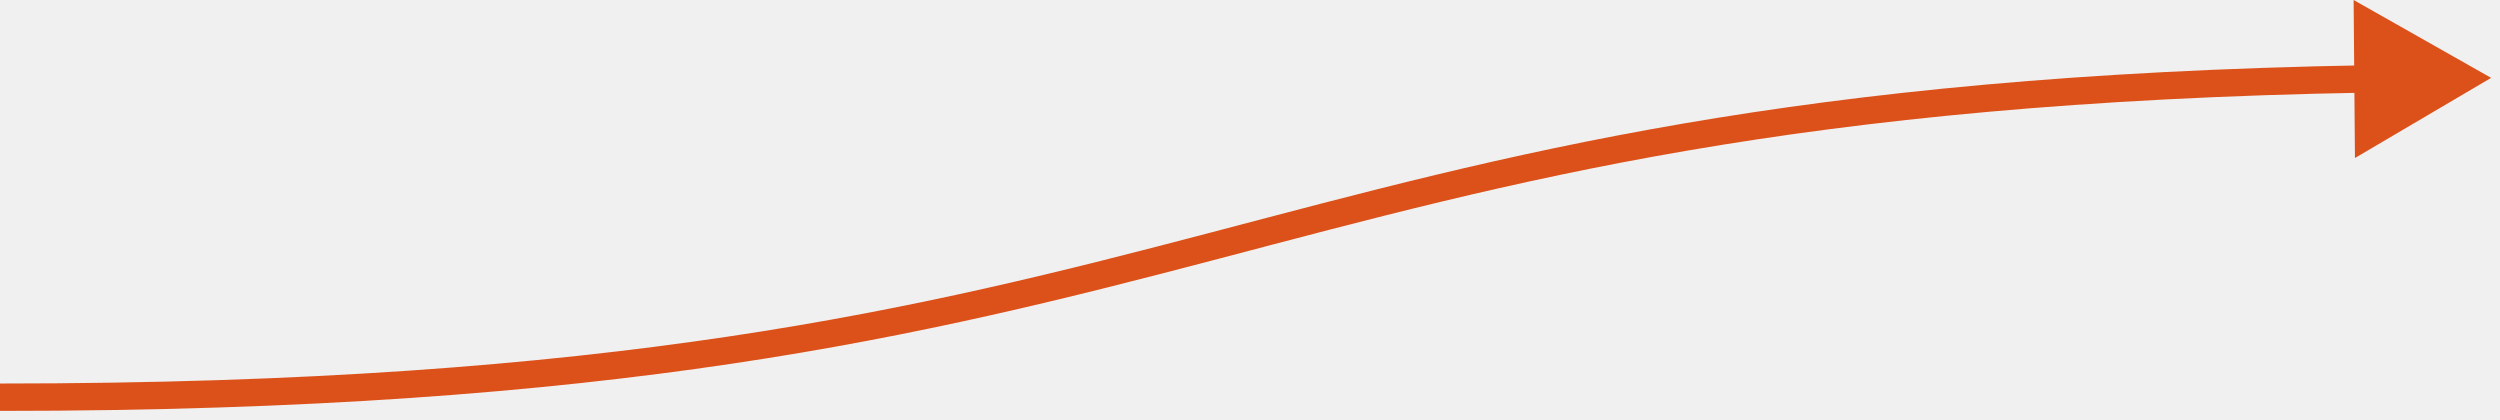
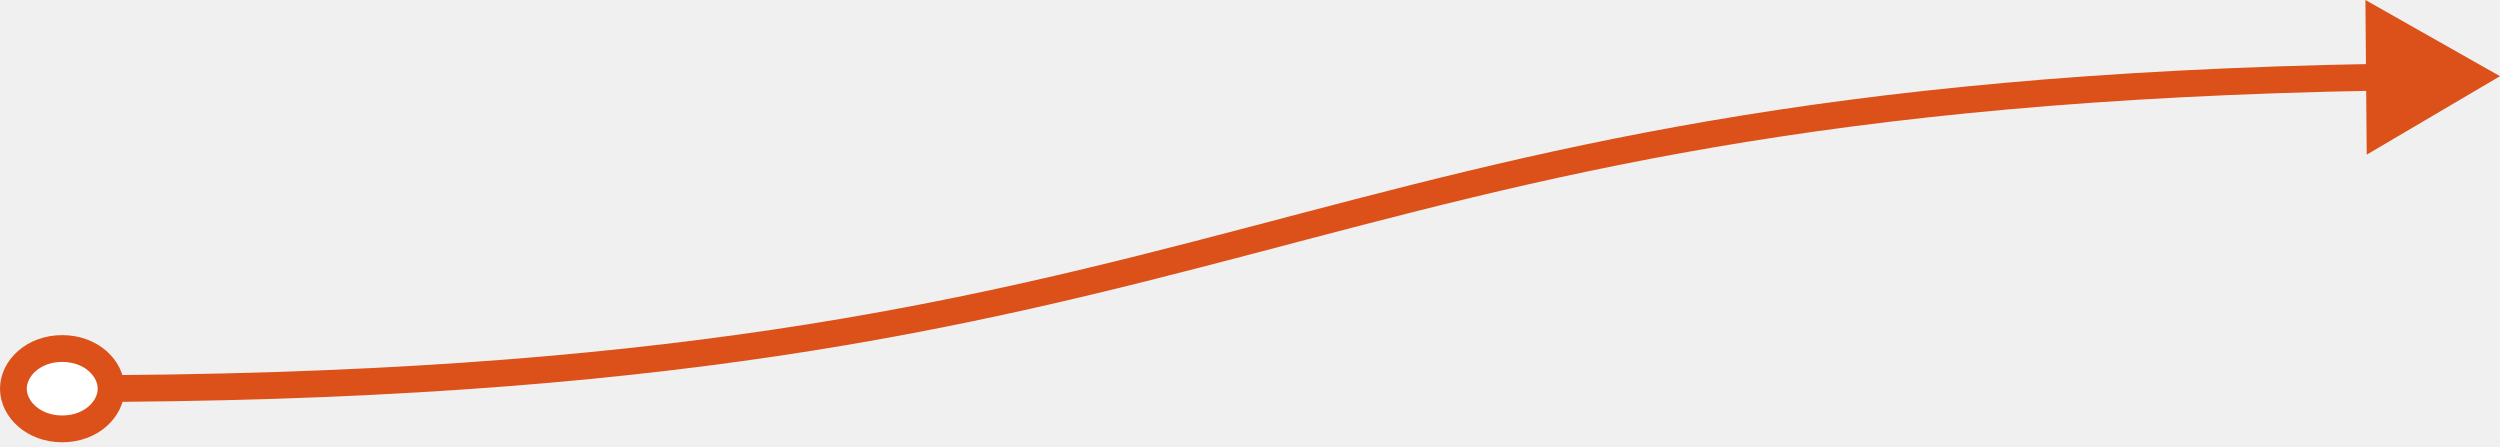
- <svg xmlns="http://www.w3.org/2000/svg" width="274" height="46" viewBox="0 0 274 46" fill="none">
-   <path d="M273.029 8.534L257.957 0L258.102 17.32L273.029 8.534ZM0 43.534V45.034C67.866 45.034 101.318 36.829 133.578 28.358C165.711 19.919 196.609 11.232 259.56 10.148L259.535 8.648L259.509 7.148C196.203 8.239 165.036 16.995 132.816 25.456C100.723 33.884 67.537 42.034 0 42.034V43.534Z" fill="#DC511A" />
+ <svg xmlns="http://www.w3.org/2000/svg" width="280" height="50" viewBox="0 0 280 50" fill="none">
+   <path d="M280 8.534L264.927 0L265.073 17.32L280 8.534ZM6.971 43.534V45.034C74.837 45.034 108.289 36.829 140.549 28.358C172.681 19.919 203.58 11.232 266.531 10.148L266.505 8.648L266.479 7.148C203.174 8.239 172.006 16.995 139.787 25.456C107.694 33.884 74.507 42.034 6.971 42.034V43.534Z" fill="#DC511A" />
+   <path d="M6.971 39.034C10.211 39.034 12.442 41.252 12.442 43.534C12.442 45.816 10.211 48.034 6.971 48.034C3.73 48.034 1.5 45.816 1.5 43.534C1.5 41.252 3.73 39.034 6.971 39.034Z" fill="white" stroke="#DC511A" stroke-width="3" />
</svg>
